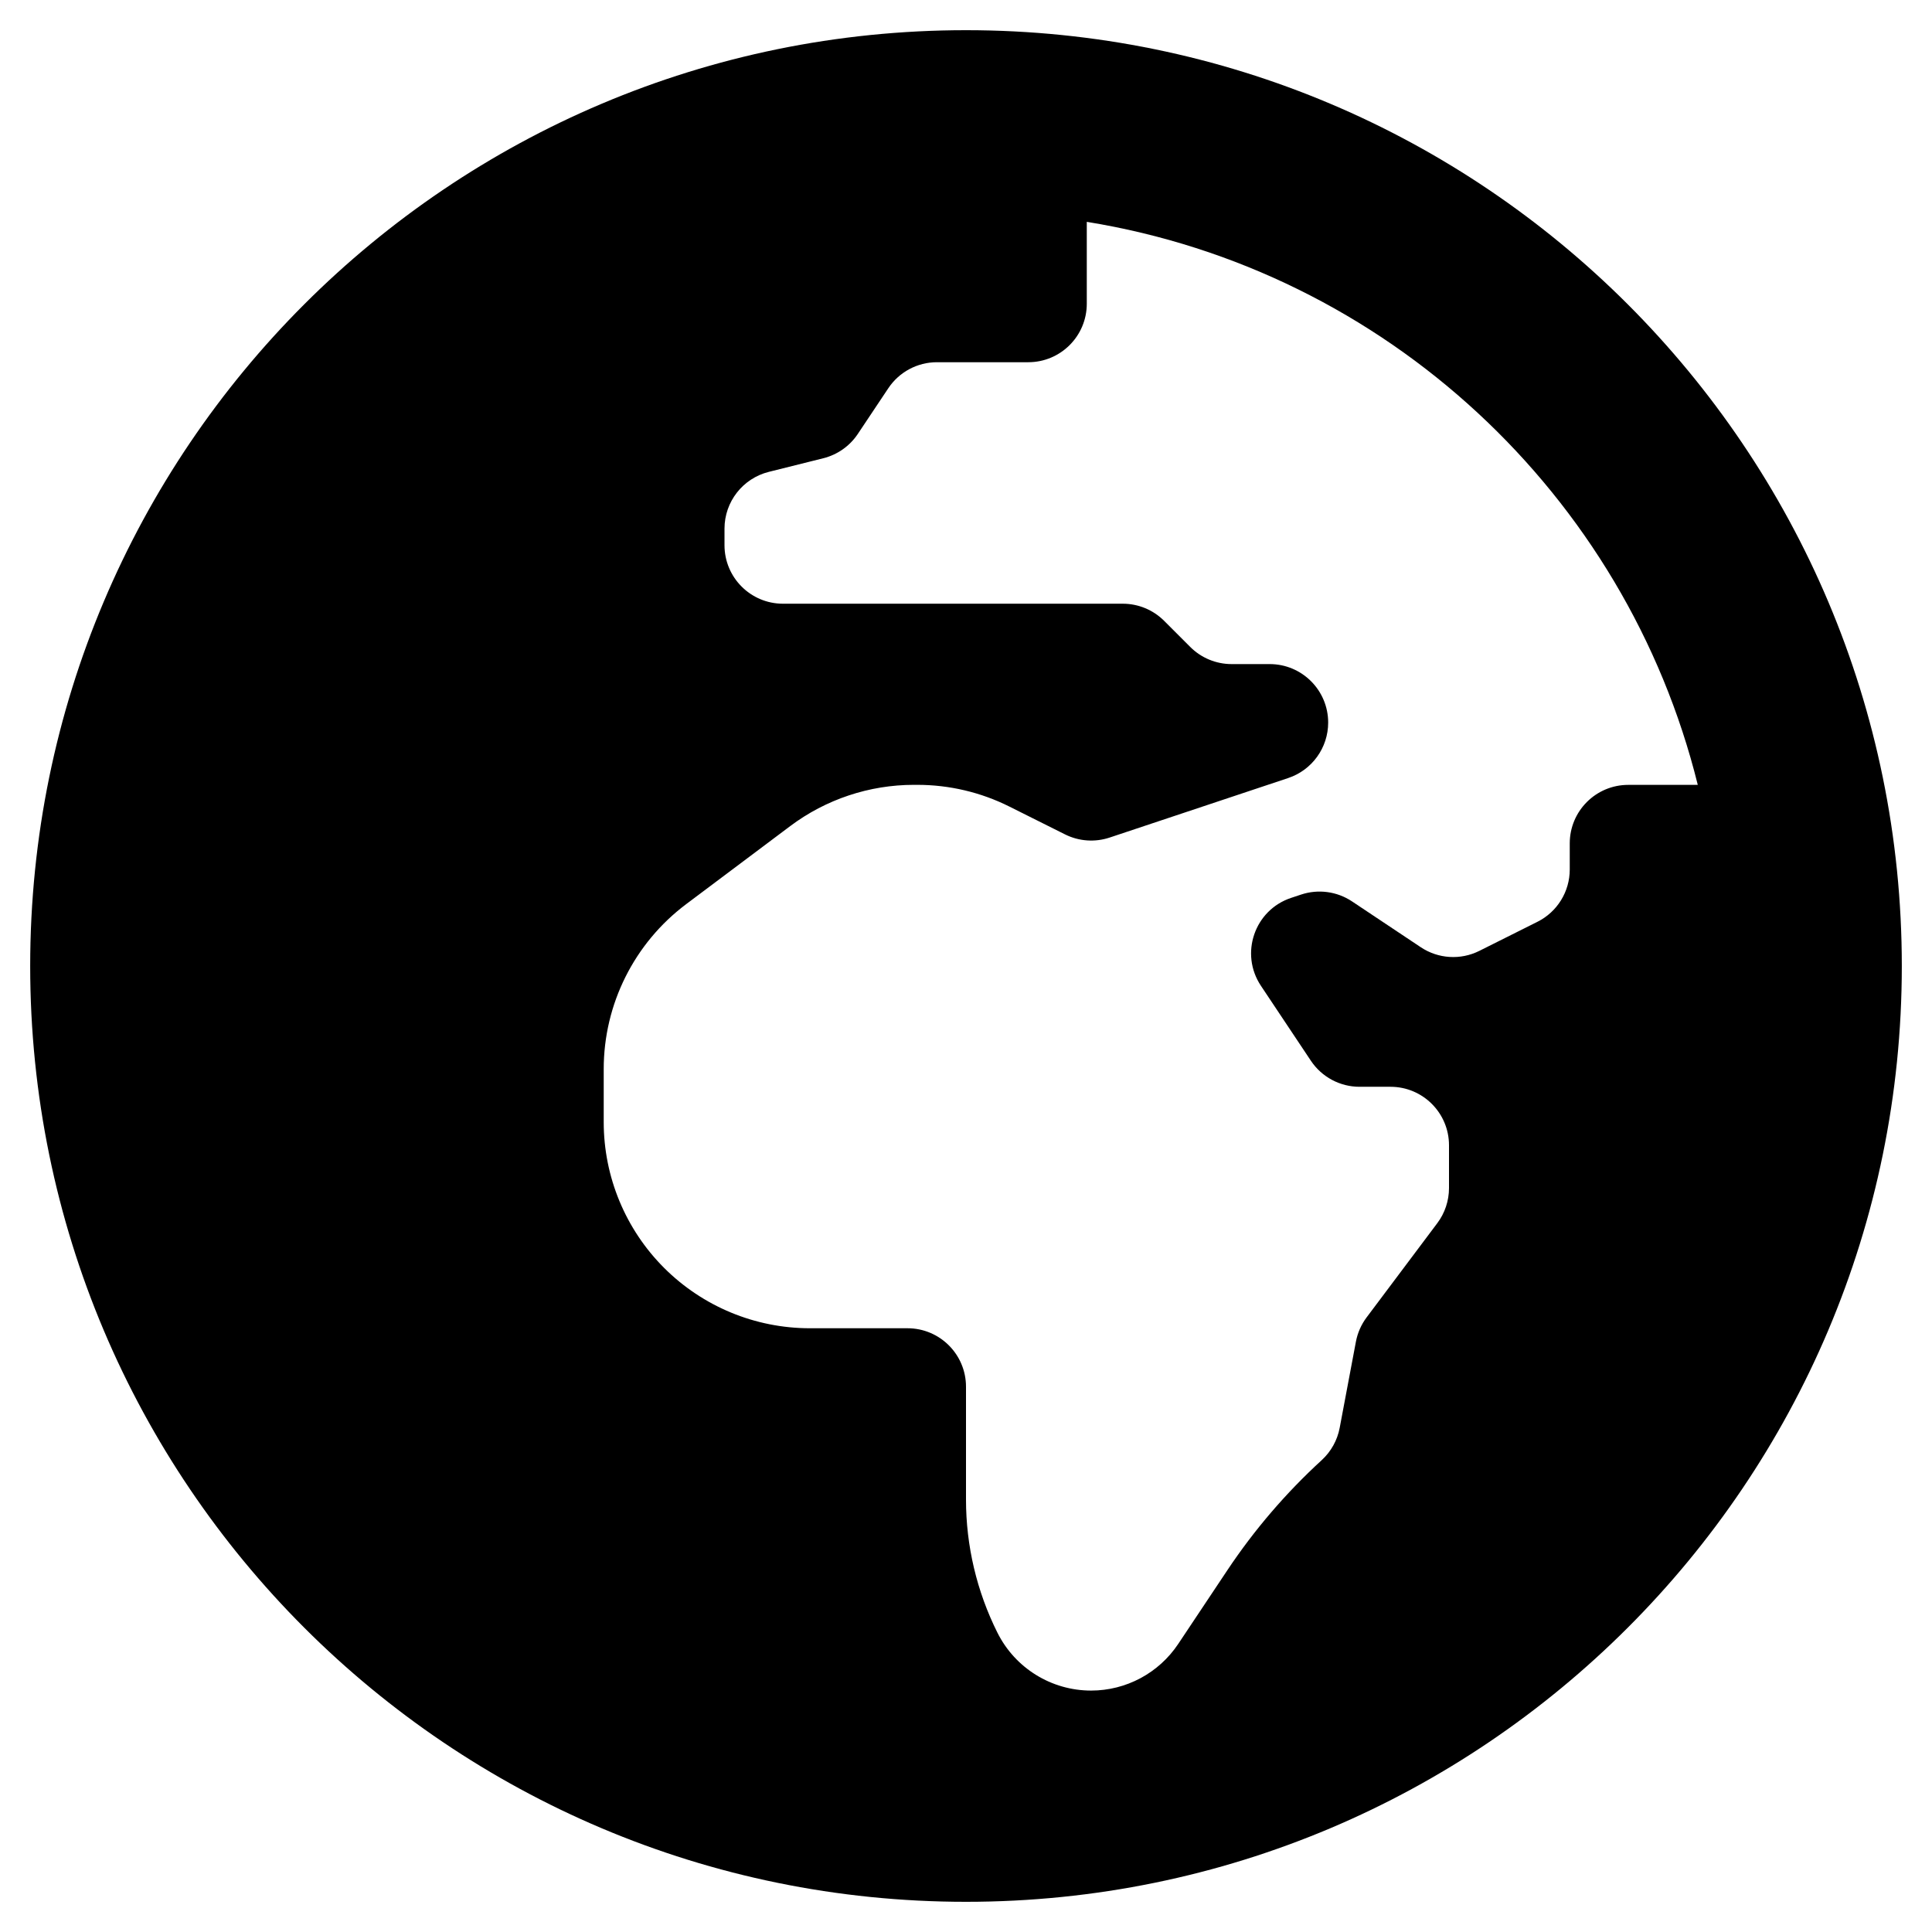
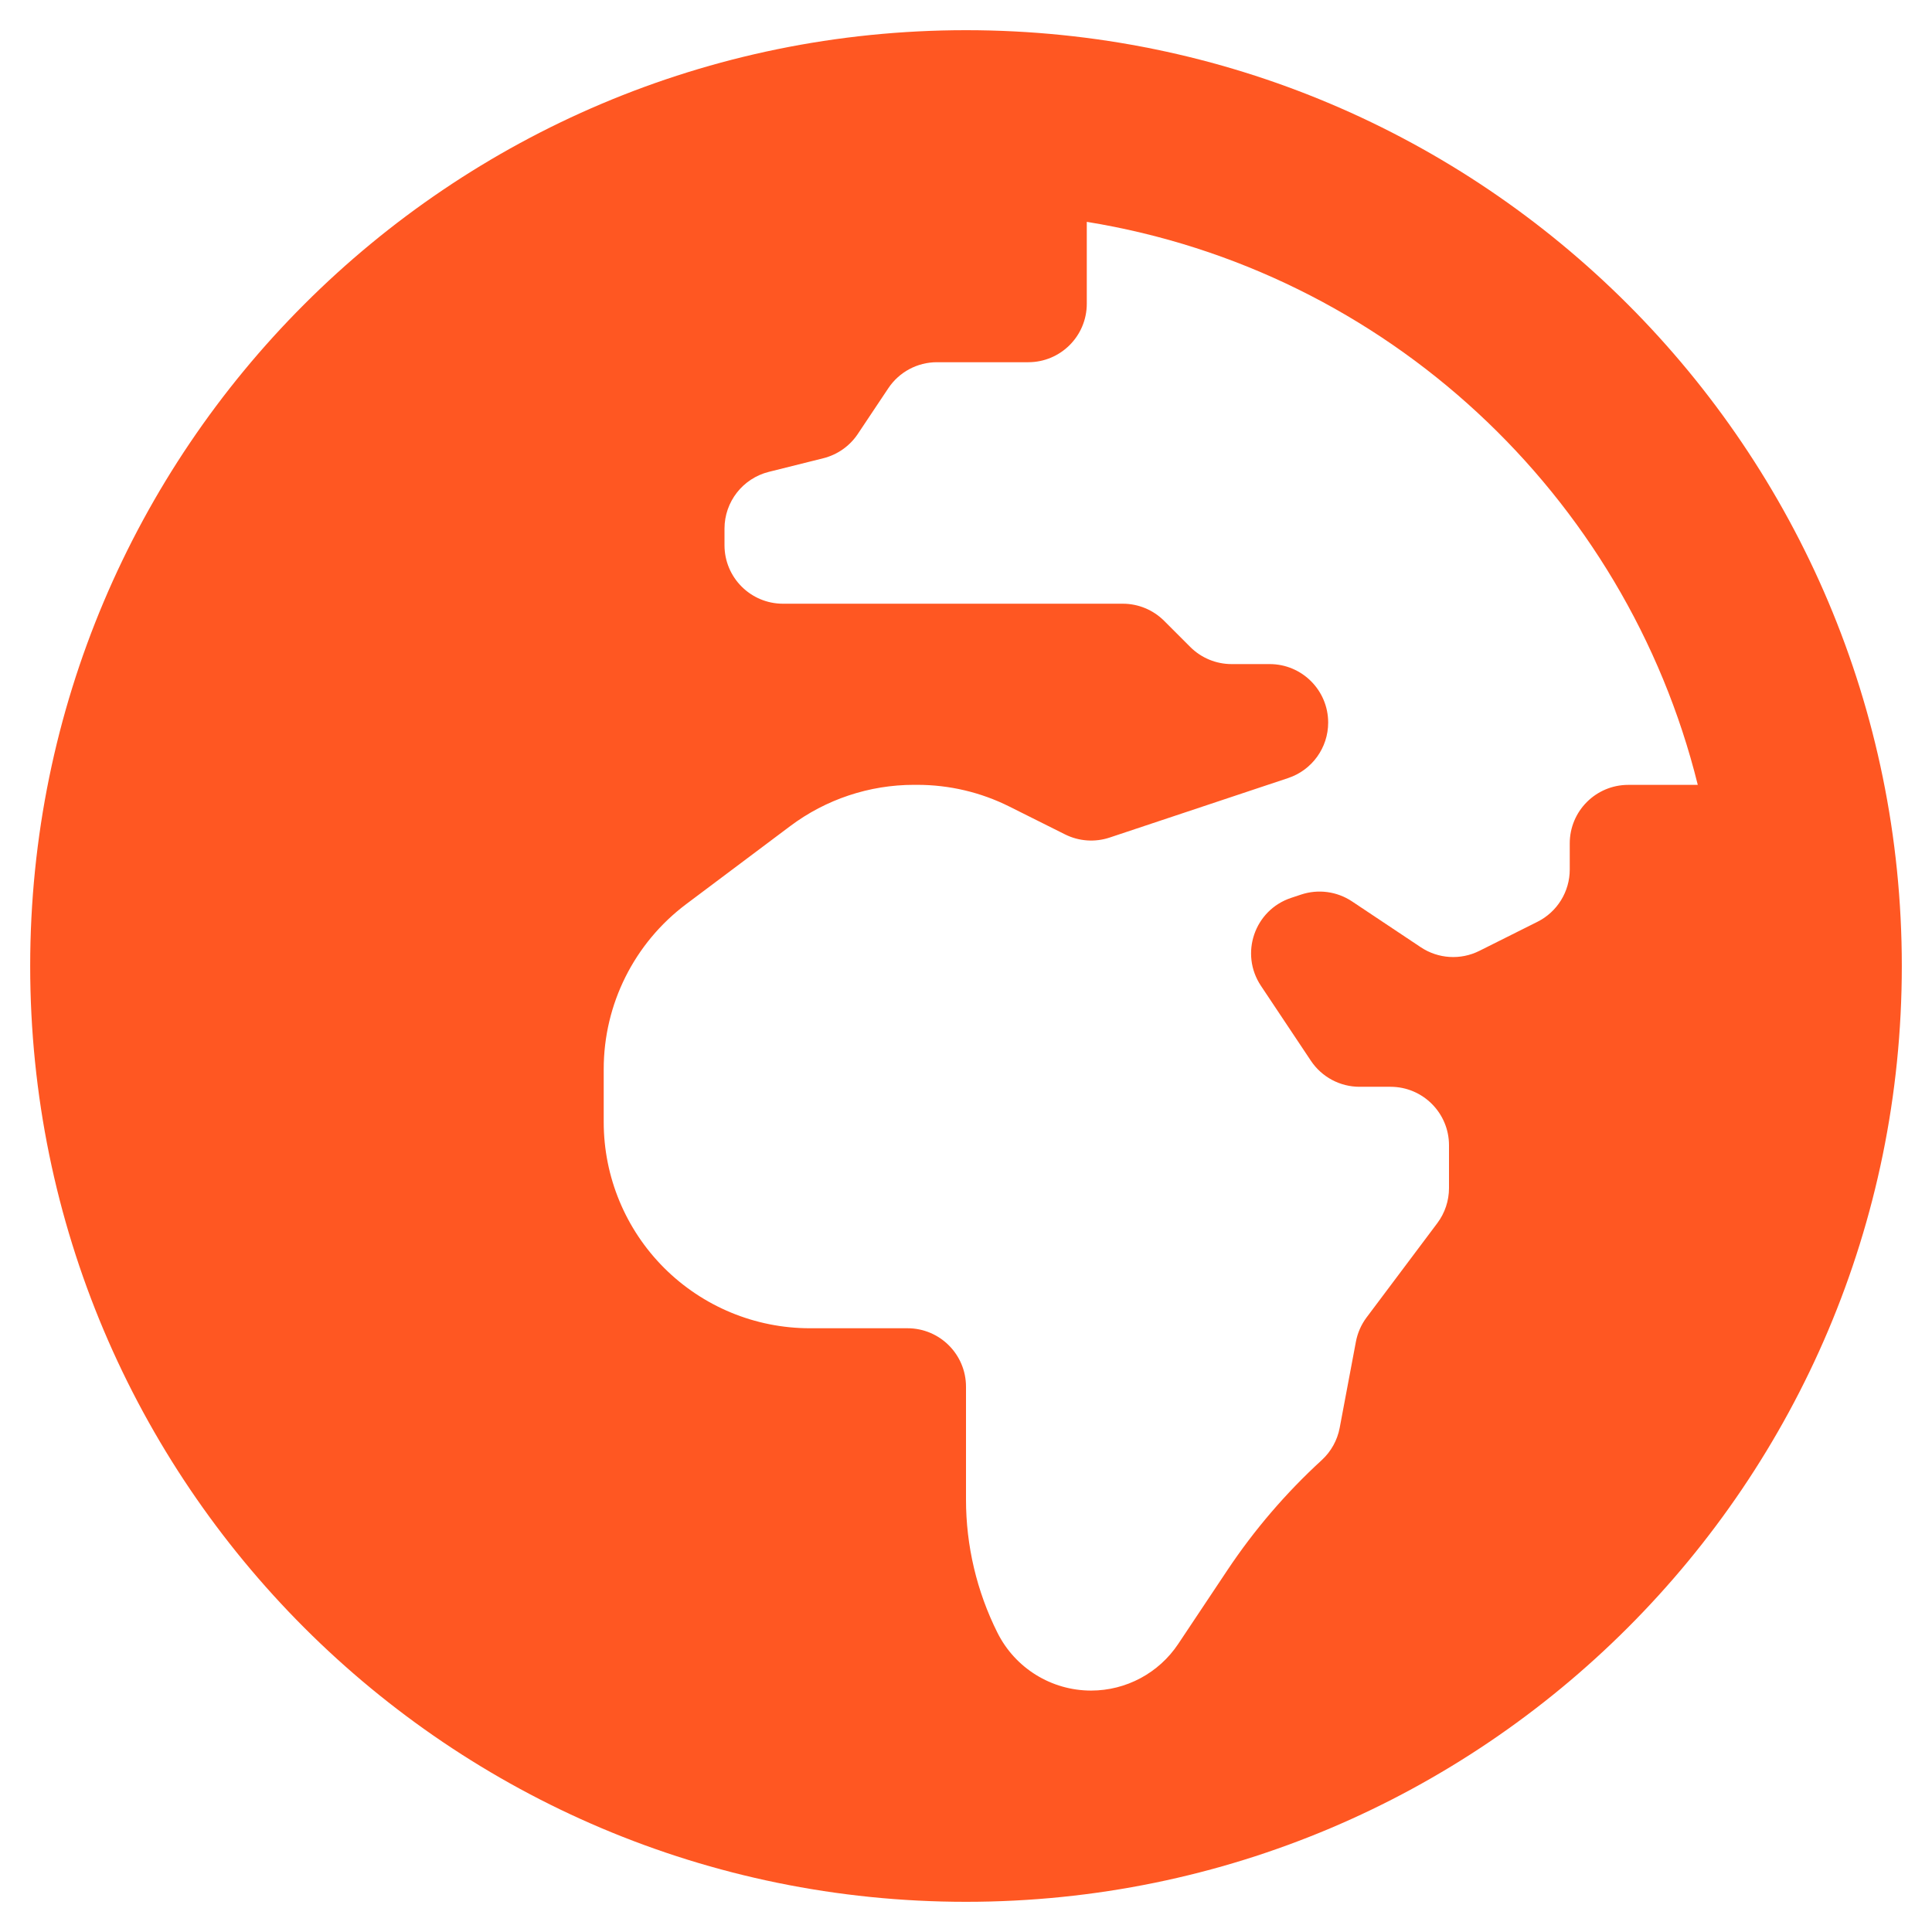
- <svg xmlns="http://www.w3.org/2000/svg" width="128" height="128" viewBox="0 0 496 512">
+ <svg xmlns="http://www.w3.org/2000/svg" width="128" height="128" viewBox="0 0 496 512" style="fill:#FF5722">
  <path d="M248 8C111.03 8 0 119.03 0 256s111.03 248 248 248 248-111.03 248-248S384.97 8 248 8zm160 215.5v6.93c0 5.87-3.32 11.24-8.57 13.86l-15.39 7.7a15.485 15.485 0 0 1-15.53-.97l-18.21-12.14a15.52 15.52 0 0 0-13.5-1.81l-2.65.88c-9.7 3.23-13.66 14.79-7.99 23.3l13.24 19.86c2.87 4.31 7.71 6.9 12.89 6.9h8.21c8.56 0 15.5 6.94 15.5 15.5v11.34c0 3.35-1.09 6.62-3.1 9.3l-18.74 24.98c-1.42 1.9-2.39 4.1-2.83 6.43l-4.3 22.83c-.62 3.29-2.29 6.29-4.76 8.56a159.608 159.608 0 0 0-25 29.16l-13.03 19.55a27.756 27.756 0 0 1-23.09 12.36c-10.51 0-20.12-5.94-24.82-15.34a78.902 78.902 0 0 1-8.33-35.29V367.5c0-8.56-6.94-15.5-15.5-15.5h-25.88c-14.49 0-28.38-5.76-38.63-16a54.659 54.659 0 0 1-16-38.63v-14.06c0-17.19 8.1-33.38 21.85-43.7l27.58-20.69a54.663 54.663 0 0 1 32.78-10.93h.89c8.48 0 16.85 1.97 24.43 5.77l14.72 7.36c3.68 1.84 7.93 2.14 11.83.84l47.31-15.77c6.33-2.11 10.6-8.03 10.6-14.7 0-8.56-6.94-15.5-15.5-15.5h-10.09c-4.11 0-8.05-1.63-10.96-4.54l-6.92-6.92a15.493 15.493 0 0 0-10.96-4.54H199.5c-8.56 0-15.5-6.94-15.5-15.5v-4.4c0-7.11 4.84-13.31 11.74-15.04l14.45-3.61c3.74-.94 7-3.23 9.14-6.44l8.08-12.11c2.87-4.31 7.71-6.9 12.89-6.9h24.21c8.56 0 15.5-6.94 15.5-15.5v-21.7C359.23 71.63 422.86 131.02 441.93 208H423.5c-8.56 0-15.5 6.94-15.5 15.5z" />
</svg>
